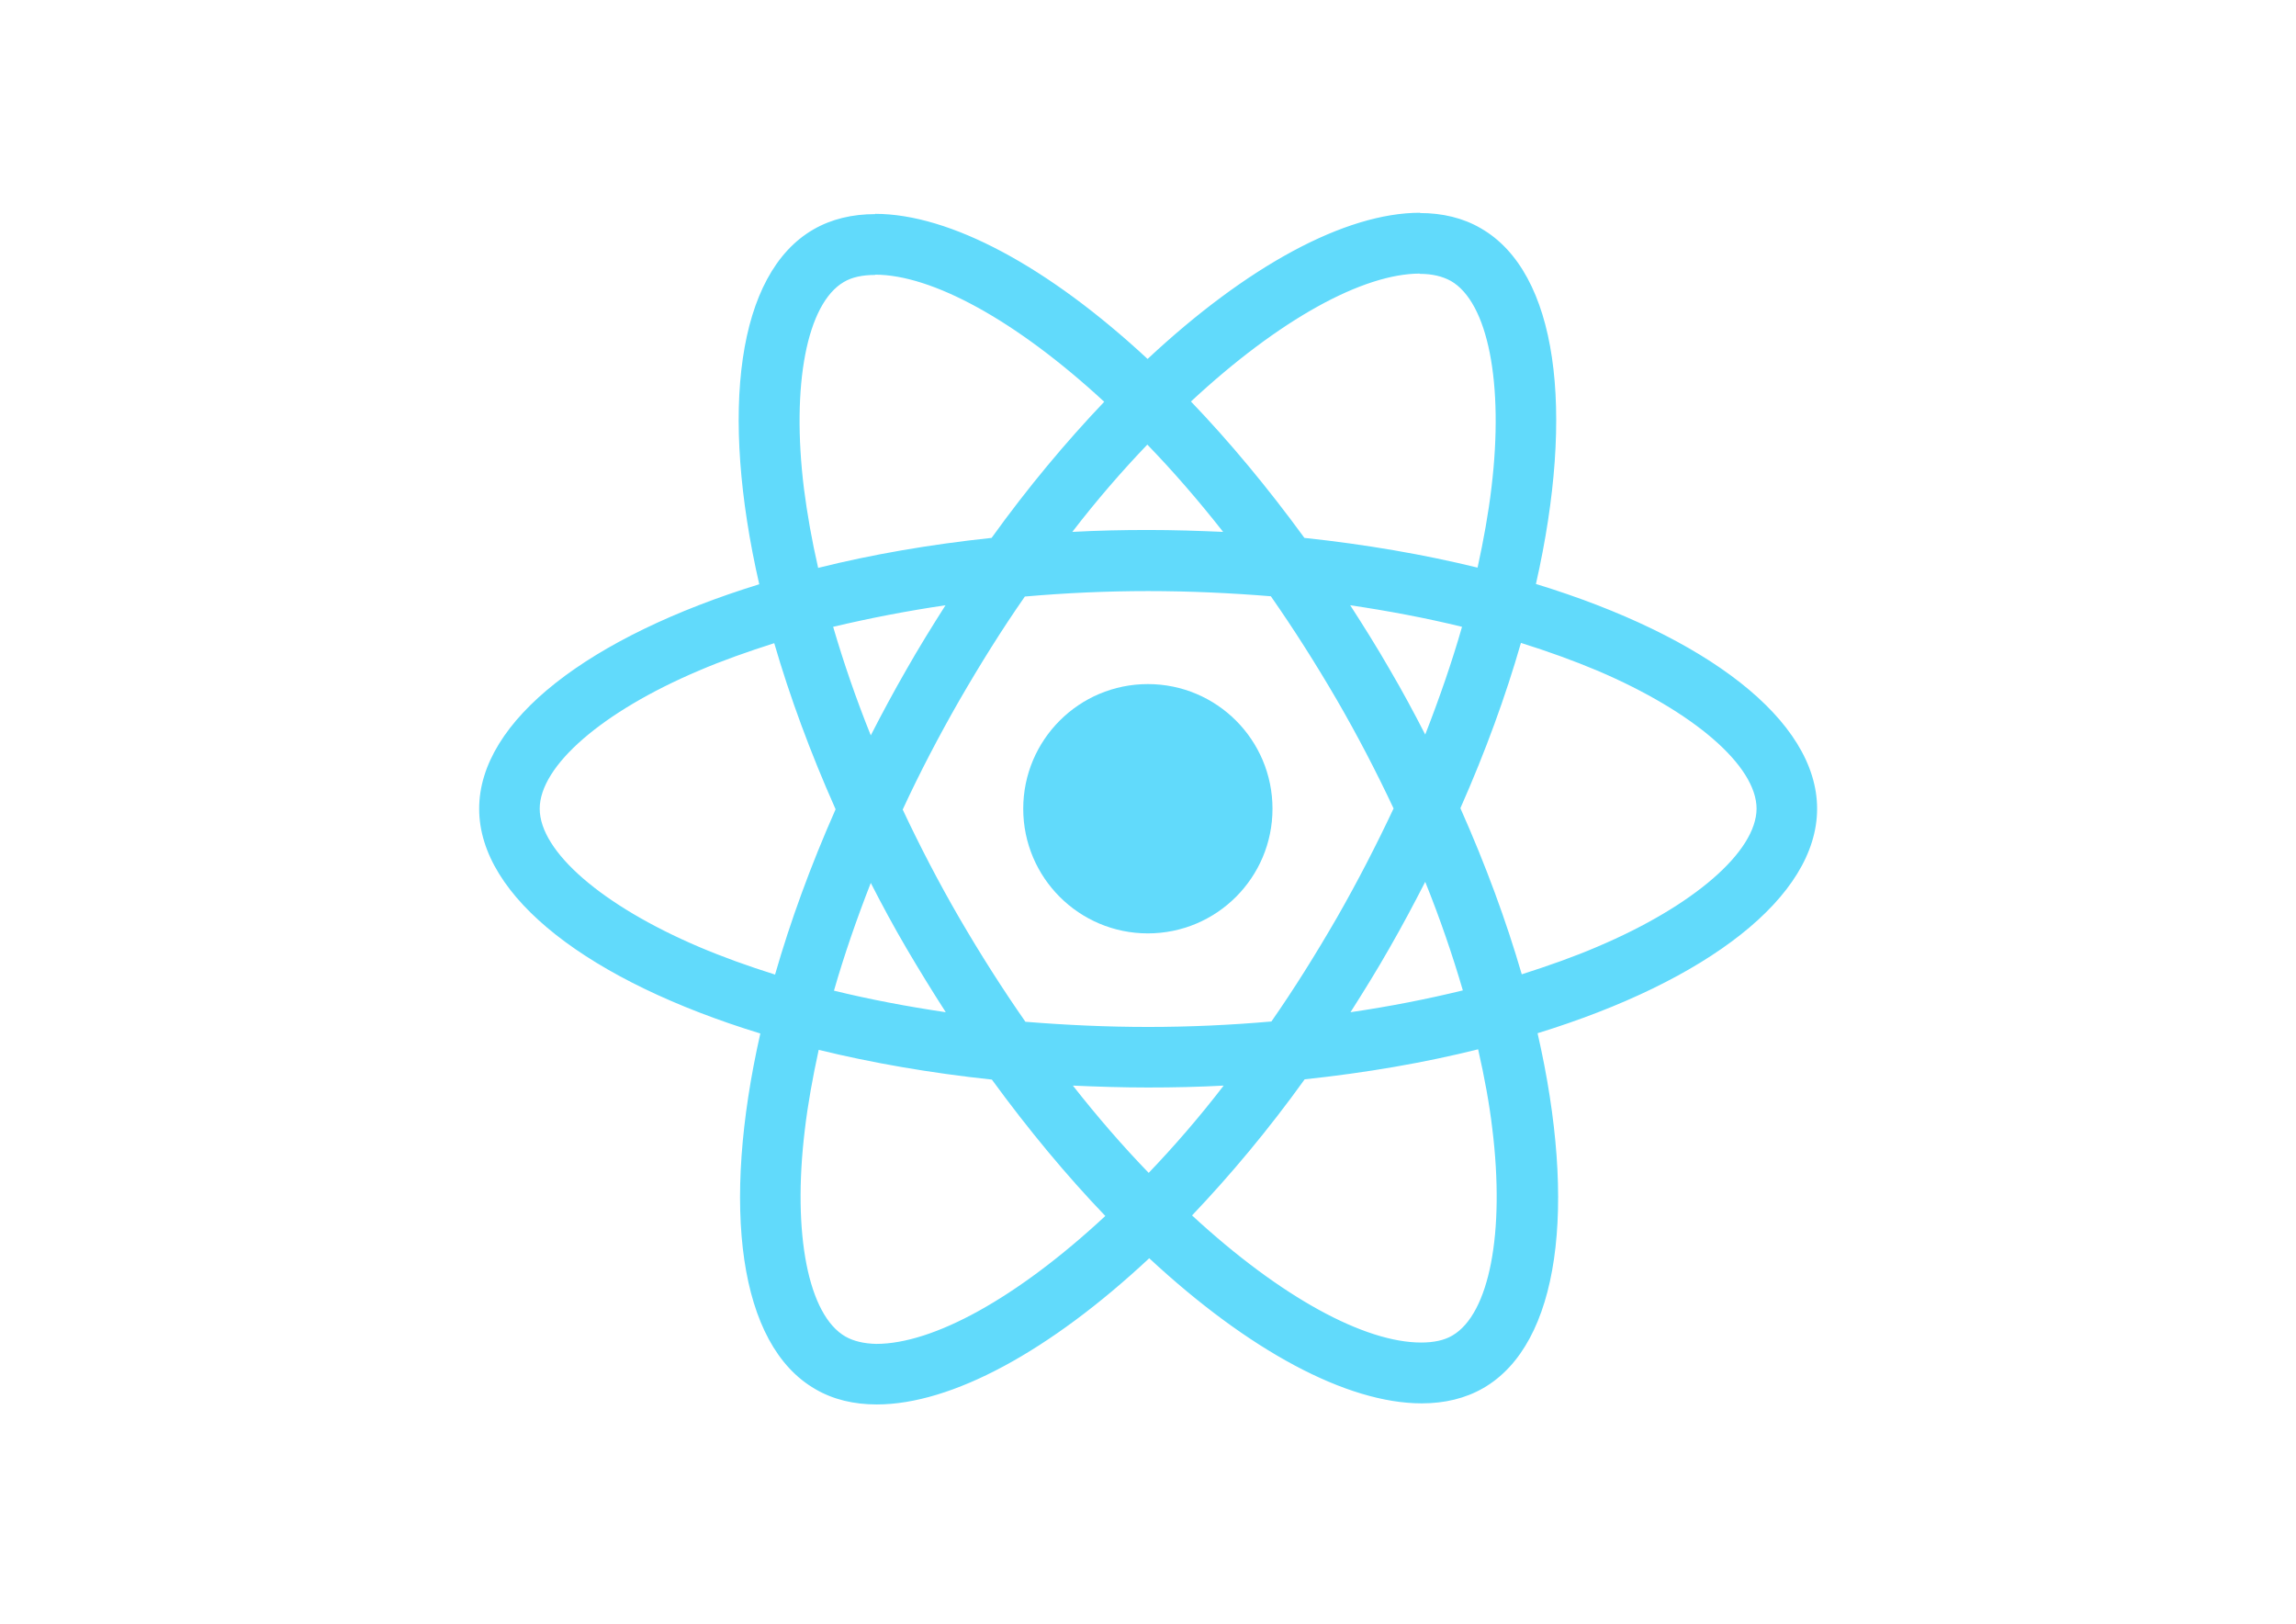
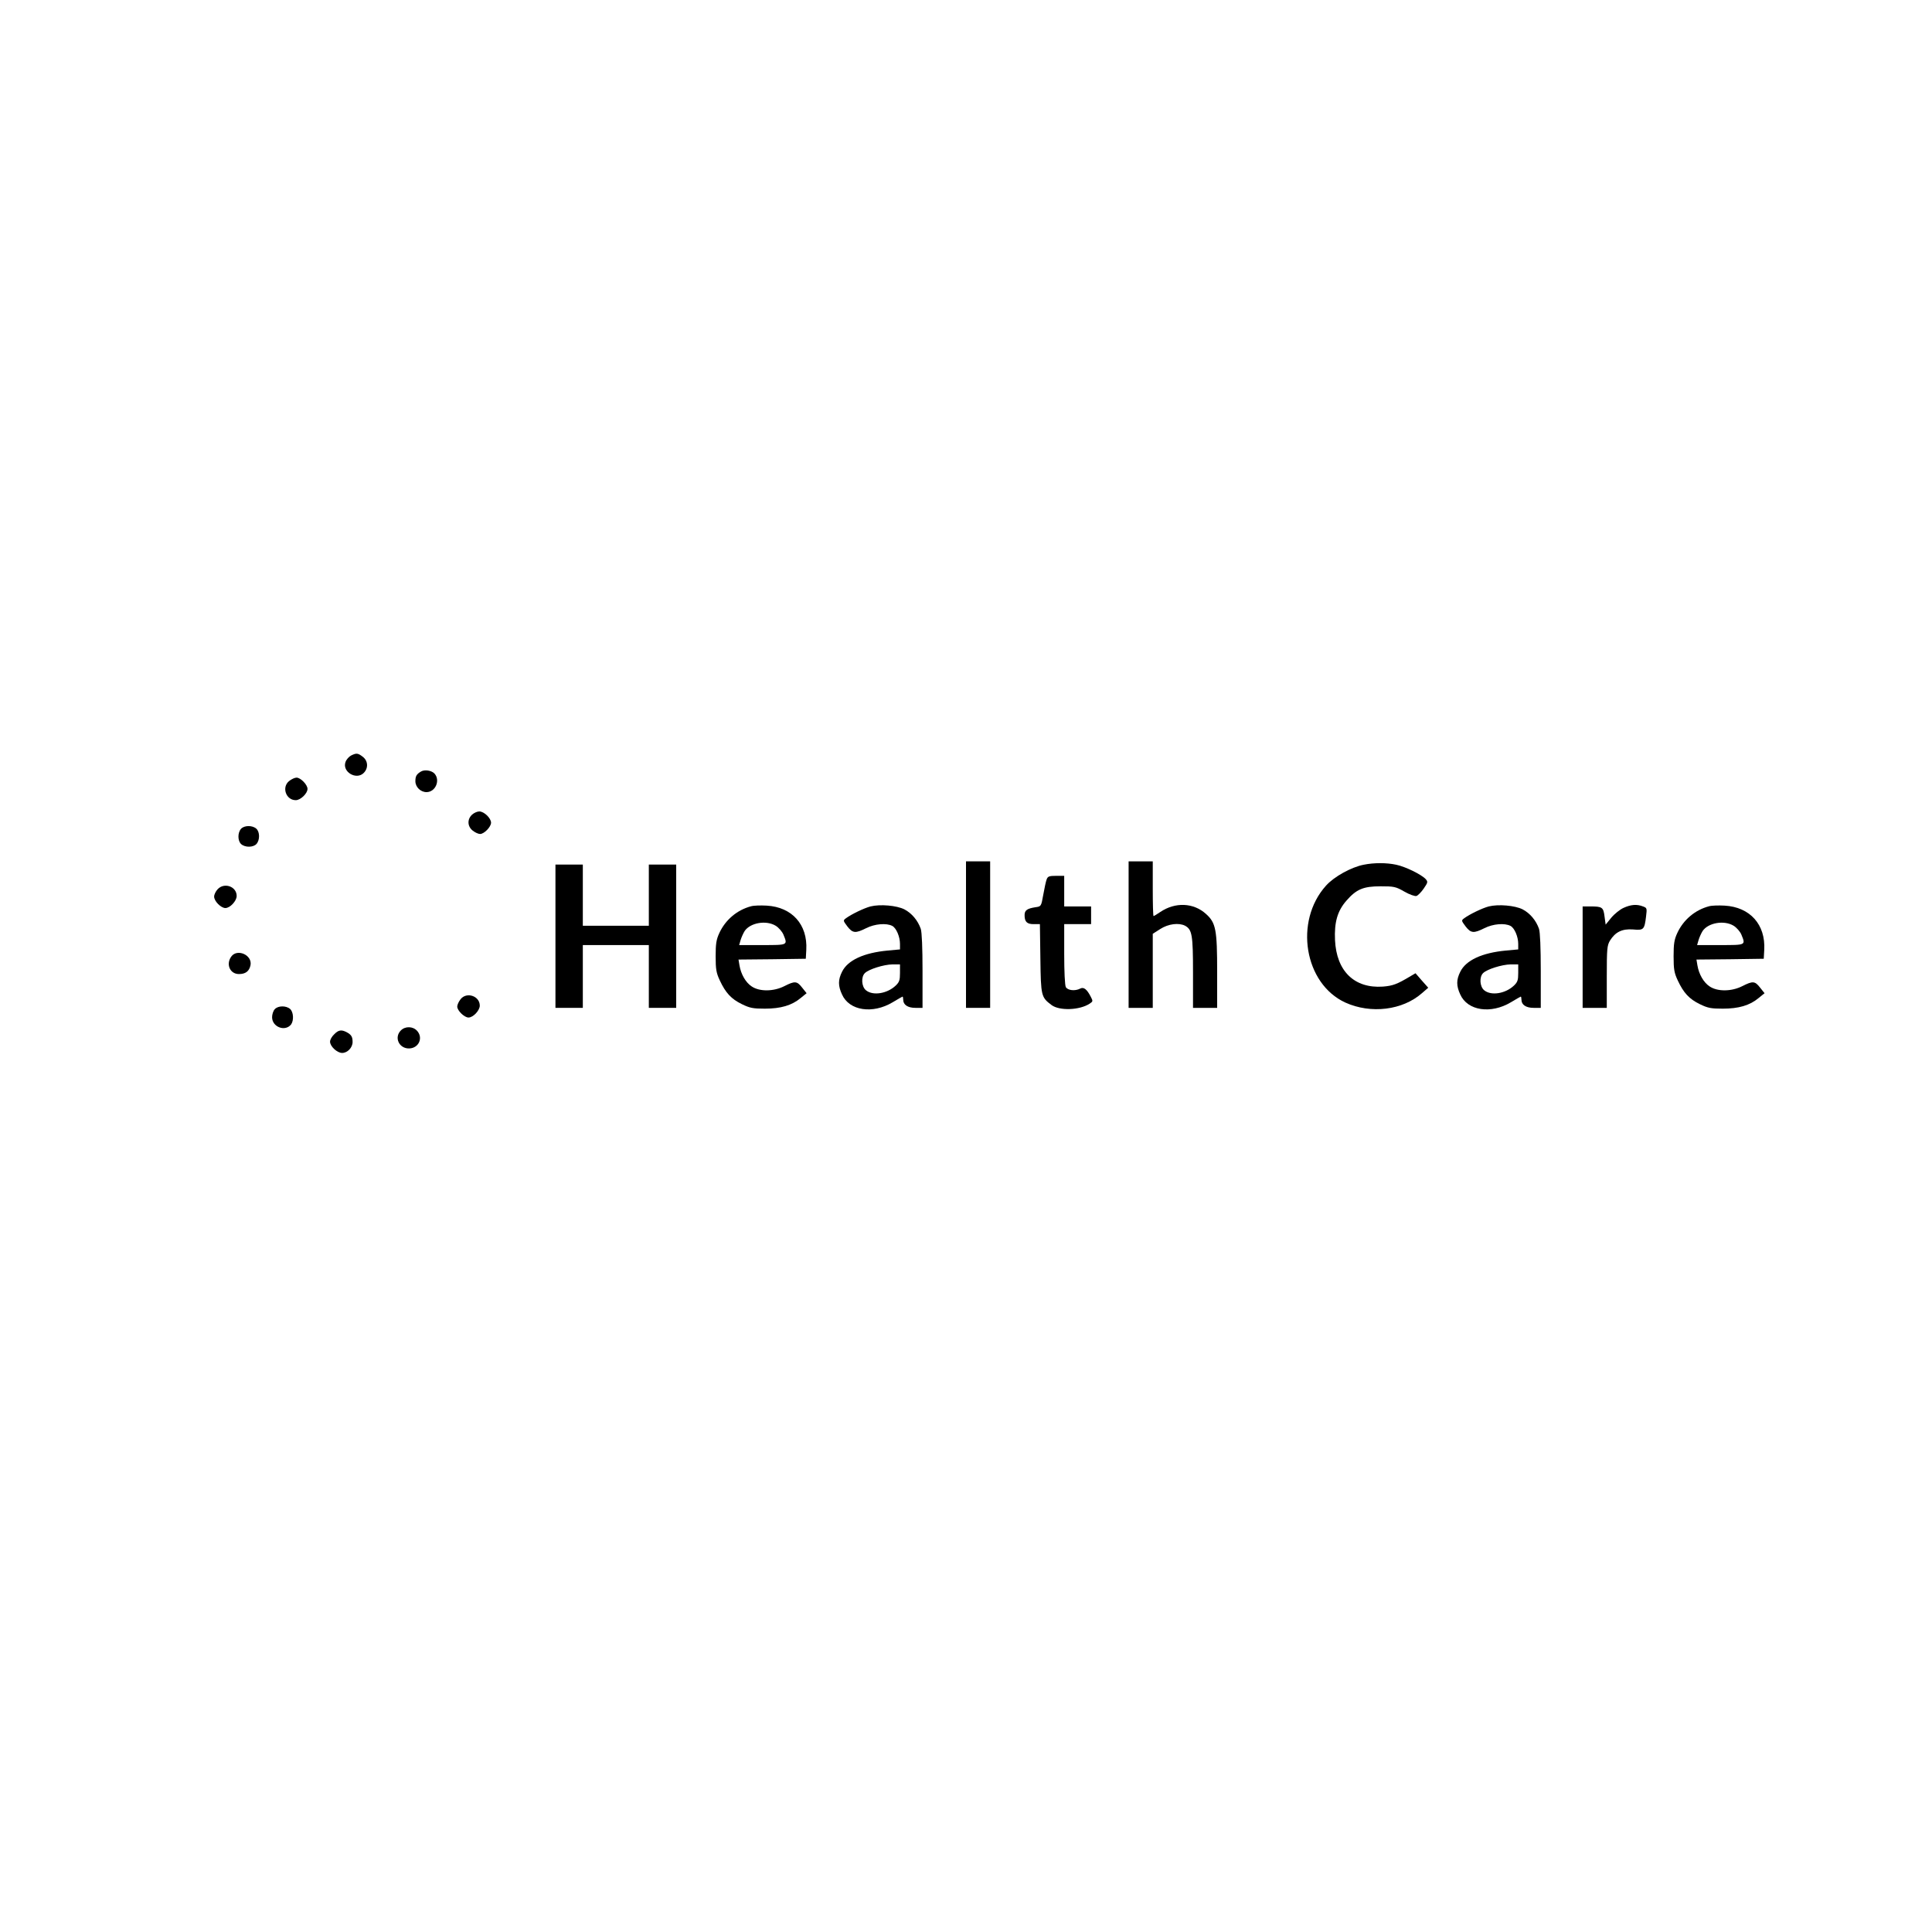
- <svg xmlns="http://www.w3.org/2000/svg" viewBox="0 0 841.9 595.3">
-   <g fill="#61DAFB">
-     <path d="M666.3 296.5c0-32.5-40.7-63.3-103.1-82.4 14.4-63.6 8-114.2-20.2-130.4-6.5-3.8-14.1-5.6-22.4-5.6v22.3c4.6 0 8.3.9 11.4 2.6 13.6 7.8 19.5 37.5 14.9 75.7-1.1 9.4-2.9 19.3-5.1 29.4-19.6-4.8-41-8.5-63.5-10.9-13.5-18.5-27.5-35.3-41.6-50 32.6-30.3 63.2-46.9 84-46.9V78c-27.5 0-63.5 19.6-99.9 53.6-36.4-33.8-72.4-53.2-99.9-53.2v22.3c20.7 0 51.4 16.5 84 46.6-14 14.7-28 31.4-41.3 49.9-22.6 2.4-44 6.1-63.6 11-2.3-10-4-19.7-5.2-29-4.7-38.2 1.1-67.9 14.6-75.8 3-1.8 6.9-2.6 11.5-2.6V78.5c-8.4 0-16 1.8-22.6 5.6-28.1 16.2-34.4 66.7-19.9 130.1-62.2 19.2-102.7 49.9-102.7 82.3 0 32.5 40.7 63.3 103.1 82.4-14.4 63.6-8 114.2 20.2 130.4 6.5 3.8 14.1 5.6 22.5 5.6 27.5 0 63.5-19.6 99.9-53.6 36.4 33.8 72.4 53.2 99.9 53.2 8.4 0 16-1.8 22.6-5.6 28.1-16.2 34.4-66.7 19.9-130.1 62-19.1 102.5-49.9 102.5-82.3zm-130.2-66.7c-3.7 12.9-8.3 26.2-13.5 39.5-4.1-8-8.4-16-13.1-24-4.6-8-9.5-15.8-14.4-23.4 14.2 2.1 27.9 4.7 41 7.9zm-45.8 106.5c-7.8 13.5-15.8 26.3-24.1 38.2-14.9 1.3-30 2-45.2 2-15.1 0-30.2-.7-45-1.9-8.3-11.9-16.4-24.6-24.2-38-7.6-13.1-14.5-26.4-20.8-39.8 6.2-13.4 13.2-26.8 20.7-39.9 7.8-13.5 15.8-26.3 24.1-38.2 14.9-1.3 30-2 45.2-2 15.1 0 30.2.7 45 1.9 8.3 11.9 16.4 24.6 24.2 38 7.6 13.1 14.5 26.4 20.8 39.8-6.3 13.4-13.2 26.8-20.7 39.9zm32.3-13c5.4 13.4 10 26.8 13.8 39.8-13.1 3.2-26.9 5.9-41.2 8 4.9-7.7 9.8-15.6 14.4-23.7 4.6-8 8.9-16.1 13-24.1zM421.2 430c-9.3-9.6-18.6-20.3-27.8-32 9 .4 18.2.7 27.5.7 9.4 0 18.7-.2 27.8-.7-9 11.7-18.3 22.4-27.5 32zm-74.4-58.9c-14.2-2.1-27.9-4.7-41-7.9 3.7-12.9 8.3-26.2 13.5-39.5 4.1 8 8.4 16 13.1 24 4.7 8 9.5 15.8 14.4 23.4zM420.7 163c9.3 9.6 18.6 20.3 27.8 32-9-.4-18.2-.7-27.5-.7-9.4 0-18.7.2-27.8.7 9-11.7 18.3-22.4 27.5-32zm-74 58.9c-4.9 7.7-9.8 15.6-14.4 23.7-4.6 8-8.9 16-13 24-5.4-13.4-10-26.8-13.8-39.8 13.1-3.1 26.9-5.8 41.2-7.9zm-90.5 125.2c-35.4-15.1-58.3-34.9-58.3-50.6 0-15.7 22.9-35.6 58.3-50.6 8.6-3.7 18-7 27.7-10.1 5.7 19.6 13.2 40 22.5 60.9-9.2 20.8-16.6 41.1-22.2 60.6-9.9-3.1-19.3-6.5-28-10.2zM310 490c-13.6-7.8-19.5-37.5-14.9-75.7 1.1-9.4 2.9-19.3 5.1-29.4 19.6 4.8 41 8.5 63.5 10.9 13.5 18.5 27.5 35.3 41.6 50-32.6 30.3-63.2 46.9-84 46.9-4.5-.1-8.3-1-11.3-2.7zm237.2-76.2c4.7 38.2-1.1 67.9-14.6 75.8-3 1.8-6.9 2.6-11.5 2.6-20.7 0-51.4-16.5-84-46.6 14-14.7 28-31.4 41.3-49.9 22.6-2.4 44-6.1 63.6-11 2.3 10.1 4.1 19.8 5.2 29.1zm38.5-66.7c-8.6 3.7-18 7-27.7 10.1-5.7-19.6-13.2-40-22.5-60.9 9.2-20.8 16.6-41.1 22.2-60.6 9.9 3.1 19.3 6.5 28.1 10.2 35.4 15.1 58.3 34.9 58.3 50.6-.1 15.7-23 35.6-58.4 50.6zM320.8 78.4z" />
-     <circle cx="420.9" cy="296.5" r="45.7" />
-     <path d="M520.5 78.1z" />
+ <svg xmlns="http://www.w3.org/2000/svg" version="1.0" width="1200pt" height="1200pt" viewBox="0 0 1200 1200" preserveAspectRatio="xMidYMid meet">
+   <g transform="translate(0,1200) scale(0.1,-0.1)" fill="#000000" stroke="none">
+     <path d="M2180 7307 c-13 -7 -29 -25 -34 -40 -22 -61 67 -114 113 -68 30 30 27 75 -5 100 -31 24 -40 25 -74 8z" />
+     <path d="M2615 7208 c-27 -16 -35 -28 -35 -60 0 -36 32 -68 69 -68 57 0 88 76 48 117 -19 18 -60 24 -82 11z" />
+     <path d="M1796 7149 c-48 -38 -20 -119 41 -119 30 0 73 42 73 70 0 26 -43 70 -68 70 -11 0 -31 -9 -46 -21z" />
+     <path d="M2932 6940 c-31 -29 -29 -73 4 -99 15 -12 35 -21 46 -21 25 0 68 44 68 70 0 28 -43 70 -73 70 -13 0 -33 -9 -45 -20z" />
+     <path d="M1497 6852 c-22 -25 -21 -75 1 -95 25 -22 75 -21 95 1 22 25 21 75 -1 95 -25 22 -75 21 -95 -1z" />
+     <path d="M6000 6195 l0 -455 75 0 75 0 0 455 0 455 -75 0 -75 0 0 -455z" />
+     <path d="M7010 6195 l0 -455 75 0 75 0 0 230 0 230 47 30 c50 32 115 40 154 20 43 -24 49 -56 49 -290 l0 -220 75 0 75 0 0 223 c0 263 -8 305 -69 360 -78 71 -192 75 -285 12 -20 -14 -39 -25 -41 -25 -3 0 -5 77 -5 170 l0 170 -75 0 -75 0 0 -455z" />
+     <path d="M8470 6629 c-77 -15 -184 -74 -234 -130 -199 -221 -135 -609 120 -726 159 -72 356 -48 477 59 l38 33 -40 45 -39 45 -29 -17 c-85 -51 -111 -61 -174 -66 -177 -12 -288 96 -297 289 -5 111 15 181 71 245 62 71 105 89 212 89 83 0 94 -2 148 -33 33 -19 66 -30 75 -27 9 3 30 24 45 46 26 38 27 42 12 59 -26 28 -125 77 -183 89 -61 13 -137 13 -202 0z" />
+     <path d="M3450 6185 l0 -445 85 0 85 0 0 195 0 195 205 0 205 0 0 -195 0 -195 85 0 85 0 0 445 0 445 -85 0 -85 0 0 -190 0 -190 -205 0 -205 0 0 190 0 190 -85 0 -85 0 0 -445z" />
+     <path d="M6501 6538 c-5 -13 -14 -56 -21 -95 -13 -73 -13 -73 -49 -78 -51 -8 -66 -19 -67 -46 -1 -44 14 -59 56 -59 l39 0 3 -214 c3 -234 5 -240 70 -289 49 -36 173 -32 236 9 21 14 21 16 7 43 -24 47 -44 62 -65 51 -32 -17 -78 -12 -90 9 -6 12 -10 96 -10 205 l0 186 83 0 84 0 0 55 0 55 -84 0 -83 0 0 95 0 95 -50 0 c-43 0 -52 -3 -59 -22z" />
+     <path d="M1352 6477 c-12 -13 -22 -33 -22 -46 0 -28 42 -71 70 -71 29 0 70 44 70 75 0 59 -77 86 -118 42z" />
+     <path d="M4665 6371 c-87 -23 -159 -84 -197 -166 -19 -41 -23 -67 -23 -145 0 -81 4 -103 26 -150 36 -77 71 -115 137 -147 49 -24 69 -28 142 -28 99 0 168 20 223 66 l37 30 -28 35 c-32 41 -45 42 -110 9 -67 -34 -154 -35 -203 -2 -37 24 -67 76 -76 131 l-6 36 209 2 209 3 3 55 c9 157 -88 266 -246 275 -37 2 -80 1 -97 -4z m153 -121 c18 -11 40 -36 48 -55 27 -66 29 -65 -130 -65 l-145 0 9 31 c5 17 17 43 25 56 35 52 134 69 193 33z" />
+     <path d="M5407 6370 c-39 -10 -118 -48 -152 -73 -19 -14 -19 -15 8 -51 33 -43 51 -44 117 -11 53 27 126 33 162 14 25 -13 48 -67 48 -112 l0 -34 -76 -7 c-149 -14 -249 -60 -284 -132 -25 -50 -25 -87 0 -141 45 -101 190 -123 315 -48 32 19 59 35 61 35 2 0 4 -9 4 -19 0 -32 28 -51 76 -51 l44 0 0 229 c0 144 -4 241 -11 262 -18 52 -56 97 -102 121 -48 24 -150 33 -210 18z m183 -413 c0 -45 -4 -57 -27 -79 -53 -50 -141 -64 -184 -29 -28 22 -32 83 -7 107 24 24 117 53 171 54 l47 0 0 -53z" />
+     <path d="M9247 6370 c-39 -10 -118 -48 -152 -73 -19 -14 -19 -15 8 -51 33 -43 51 -44 117 -11 53 27 126 33 162 14 25 -13 48 -67 48 -112 l0 -34 -76 -7 c-149 -14 -249 -60 -284 -132 -25 -50 -25 -87 0 -141 45 -101 190 -123 315 -48 32 19 59 35 61 35 2 0 4 -9 4 -19 0 -32 28 -51 76 -51 l44 0 0 229 c0 144 -4 241 -11 262 -18 52 -56 97 -102 121 -48 24 -150 33 -210 18z m183 -413 c0 -45 -4 -57 -27 -79 -53 -50 -141 -64 -184 -29 -28 22 -32 83 -7 107 24 24 117 53 171 54 l47 0 0 -53z" />
+     <path d="M10084 6361 c-22 -10 -56 -37 -76 -61 l-35 -43 -7 51 c-7 57 -15 62 -87 62 l-49 0 0 -315 0 -315 75 0 75 0 0 193 c0 174 2 195 20 225 33 53 75 74 143 69 66 -6 71 -2 81 81 6 50 6 53 -19 62 -38 15 -75 12 -121 -9z" />
+     <path d="M10615 6371 c-87 -23 -159 -84 -197 -166 -19 -41 -23 -67 -23 -145 0 -81 4 -103 26 -150 36 -77 71 -115 137 -147 49 -24 69 -28 142 -28 99 0 168 20 223 66 l37 30 -28 35 c-32 41 -45 42 -110 9 -67 -34 -154 -35 -203 -2 -37 24 -67 76 -76 131 l-6 36 209 2 209 3 3 55 c9 157 -88 266 -246 275 -37 2 -80 1 -97 -4z m153 -121 c18 -11 40 -36 48 -55 27 -66 29 -65 -130 -65 l-145 0 9 31 c5 17 17 43 25 56 35 52 134 69 193 33z" />
+     <path d="M1436 6058 c-34 -48 -7 -108 48 -108 41 0 64 17 72 55 12 64 -84 105 -120 53z" />
+     <path d="M2861 5794 c-12 -15 -21 -35 -21 -46 0 -25 44 -68 70 -68 29 0 70 44 70 74 0 60 -82 87 -119 40z" />
+     <path d="M1707 5732 c-10 -10 -17 -33 -17 -50 0 -61 81 -92 118 -45 18 25 15 77 -6 96 -25 22 -75 21 -95 -1z" />
+     <path d="M2490 5600 c-44 -44 -11 -114 52 -112 60 2 88 67 48 110 -26 28 -73 29 -100 2z" />
+     <path d="M2075 5575 c-14 -13 -25 -33 -25 -45 0 -29 44 -70 75 -70 33 0 65 33 65 68 0 33 -8 45 -37 61 -33 17 -51 14 -78 -14z" />
  </g>
</svg>
